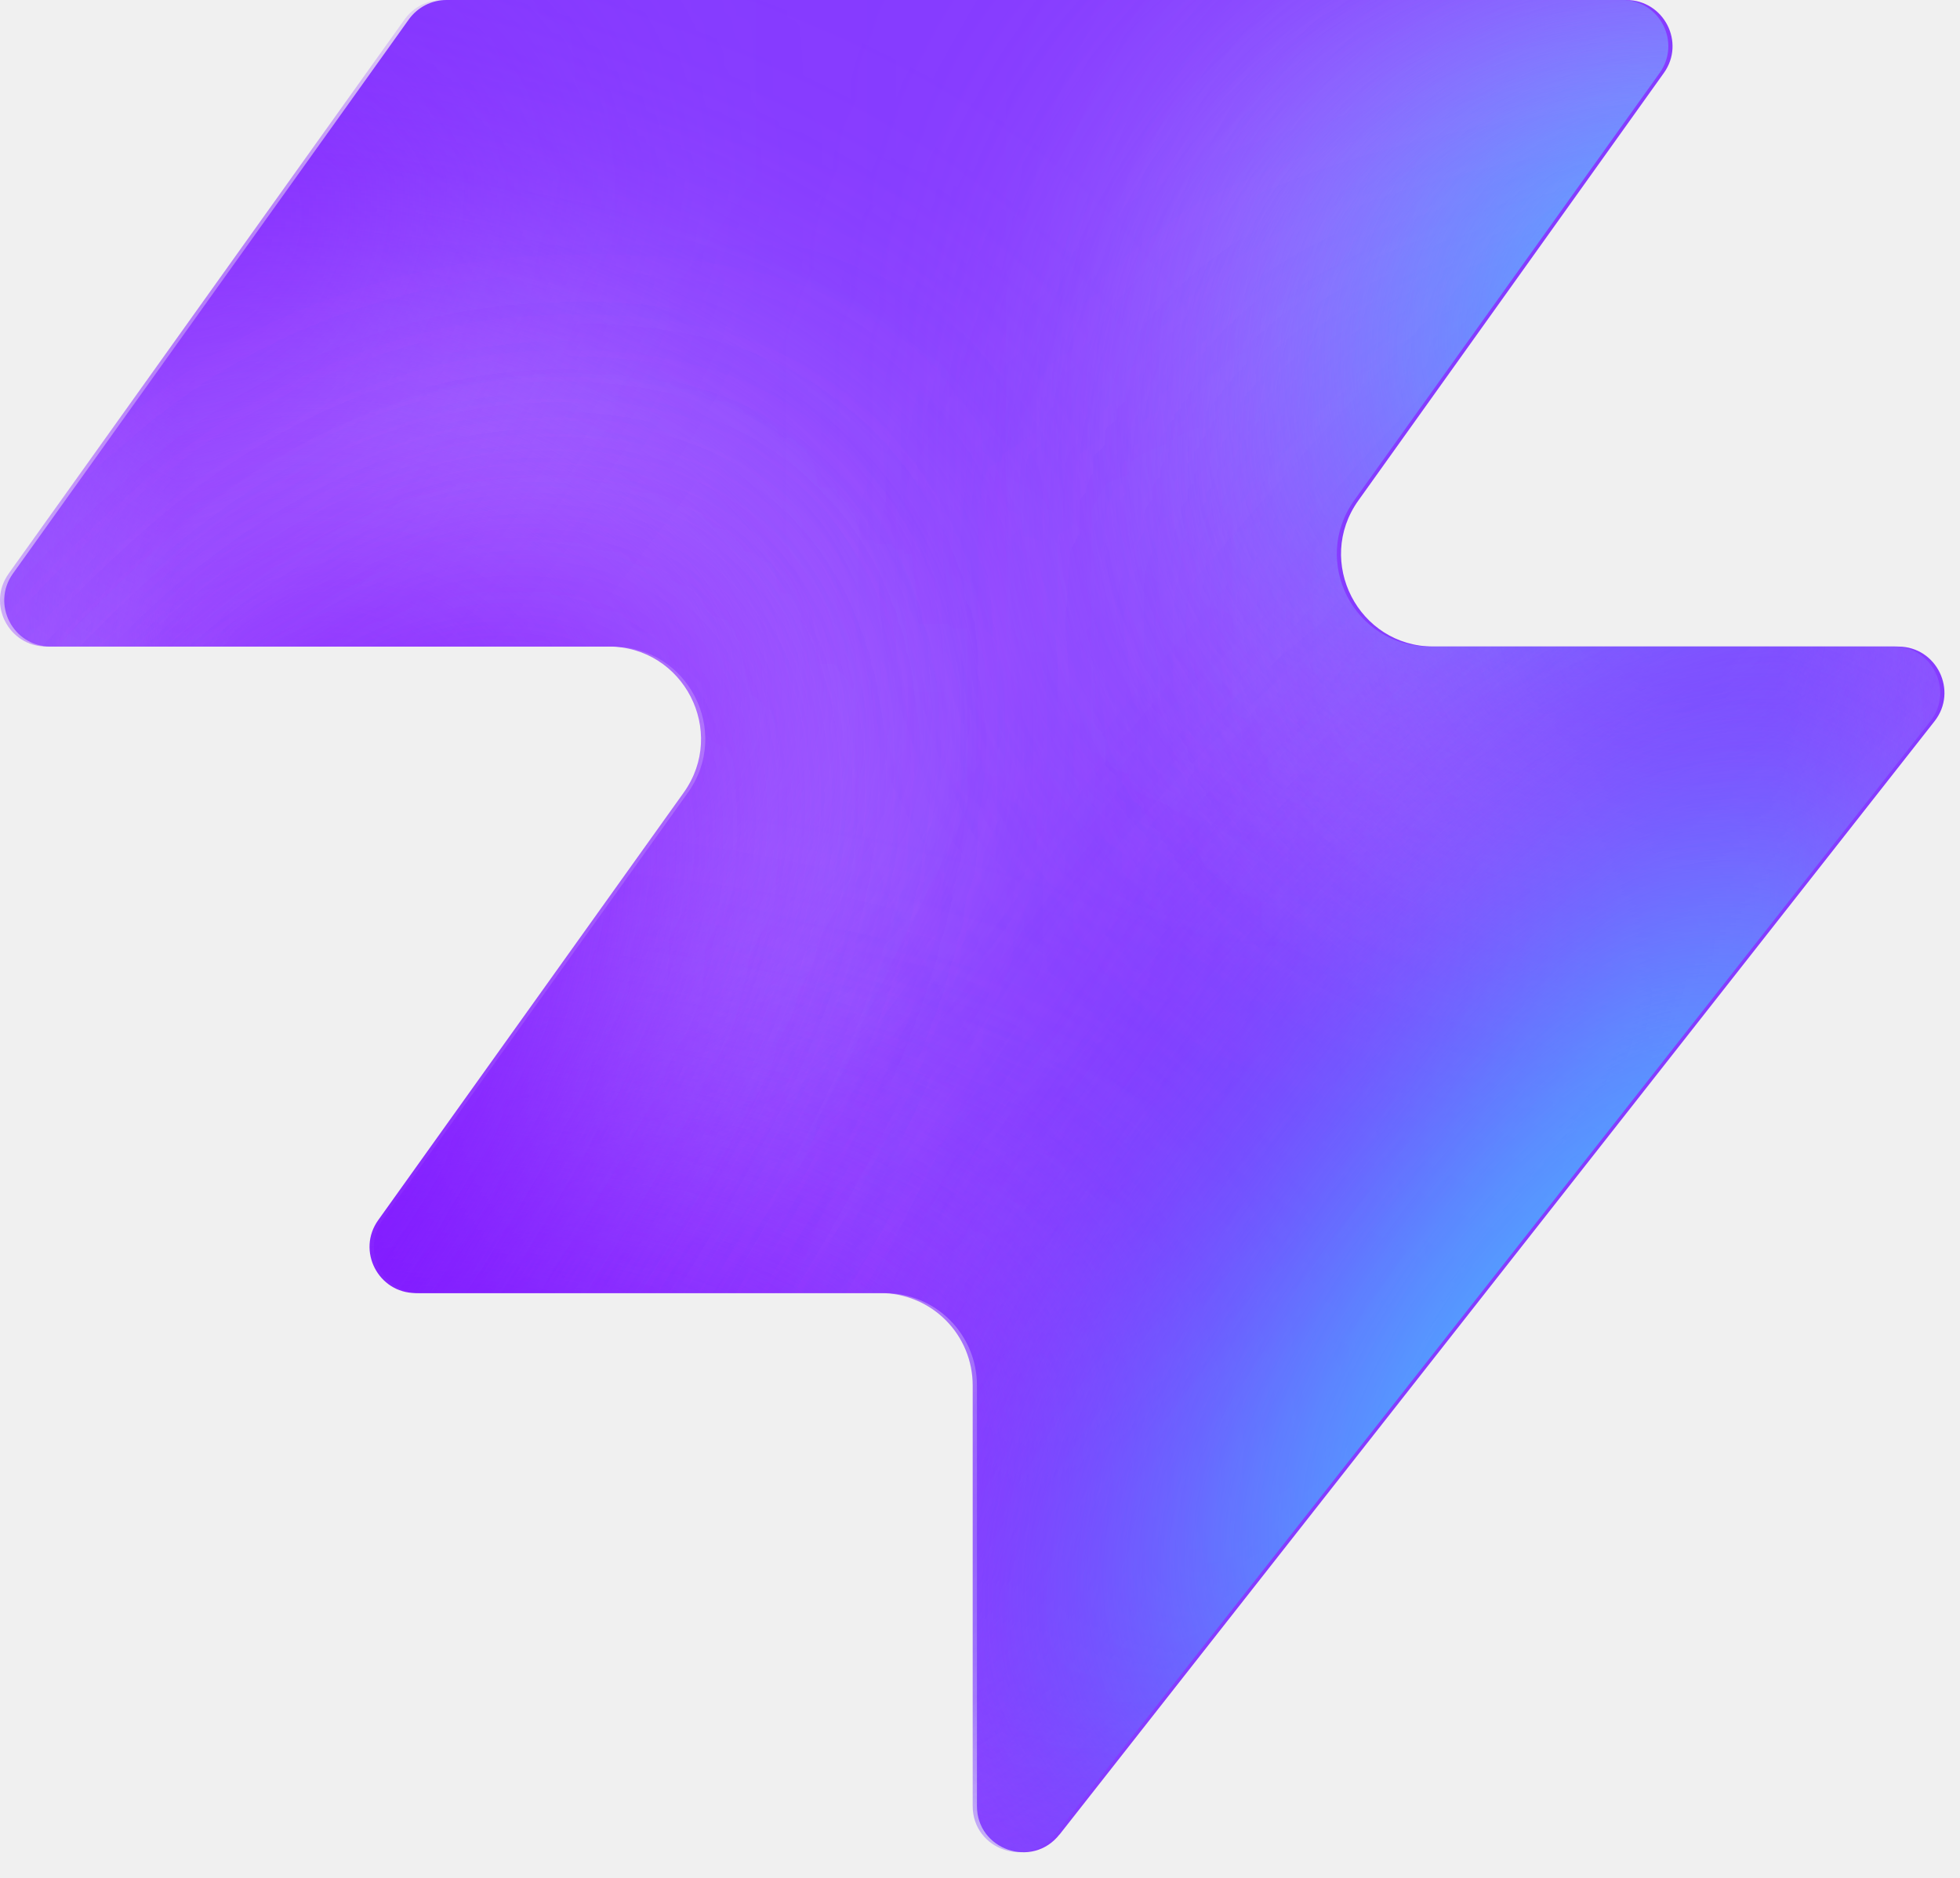
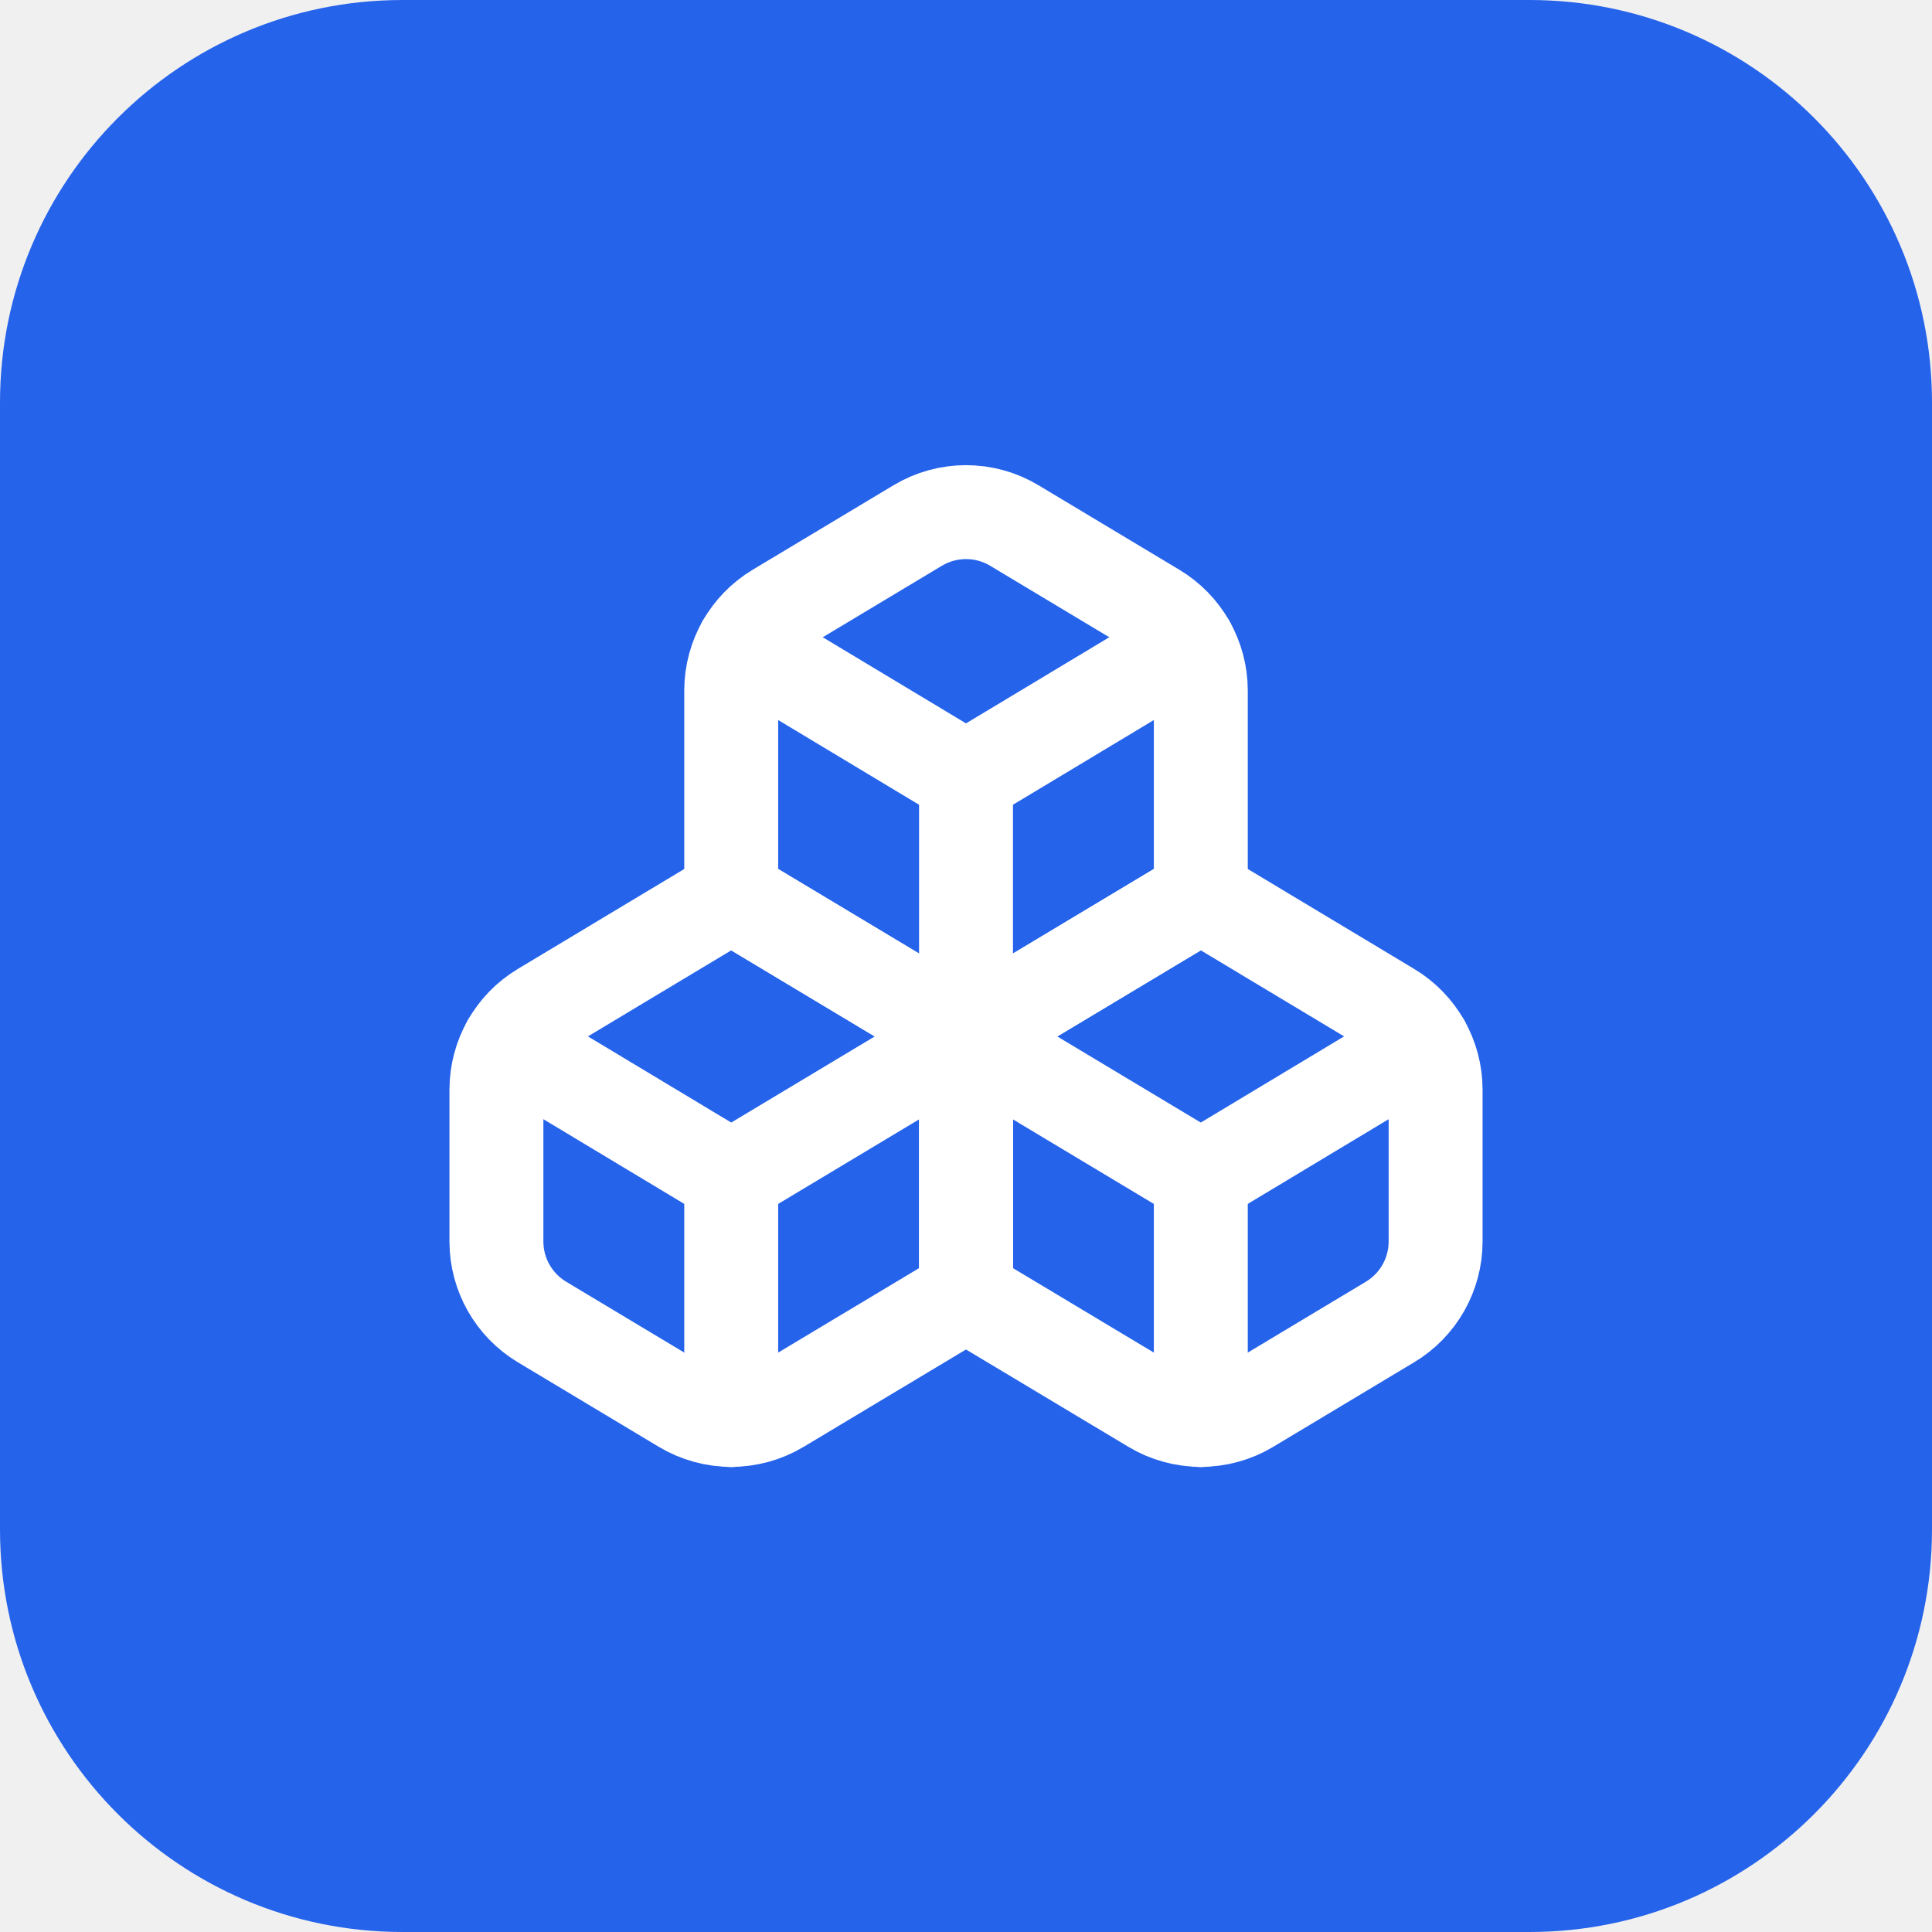
- <svg xmlns="http://www.w3.org/2000/svg" width="48" height="46" fill="none" viewBox="0 0 48 46">
-   <path fill="#863bff" d="M25.946 44.938c-.664.845-2.021.375-2.021-.698V33.937a2.26 2.26 0 0 0-2.262-2.262H10.287c-.92 0-1.456-1.04-.92-1.788l7.48-10.471c1.07-1.497 0-3.578-1.842-3.578H1.237c-.92 0-1.456-1.04-.92-1.788L10.013.474c.214-.297.556-.474.92-.474h28.894c.92 0 1.456 1.04.92 1.788l-7.48 10.471c-1.07 1.498 0 3.579 1.842 3.579h11.377c.943 0 1.473 1.088.89 1.83L25.947 44.94z" style="fill:#863bff;fill:color(display-p3 .525 .23 1);fill-opacity:1" />
-   <mask id="a" width="48" height="46" x="0" y="0" maskUnits="userSpaceOnUse" style="mask-type:alpha">
-     <path fill="#000" d="M25.842 44.938c-.664.844-2.021.375-2.021-.698V33.937a2.26 2.26 0 0 0-2.262-2.262H10.183c-.92 0-1.456-1.04-.92-1.788l7.48-10.471c1.07-1.498 0-3.579-1.842-3.579H1.133c-.92 0-1.456-1.04-.92-1.787L9.91.473c.214-.297.556-.474.92-.474h28.894c.92 0 1.456 1.04.92 1.788l-7.48 10.471c-1.07 1.498 0 3.578 1.842 3.578h11.377c.943 0 1.473 1.088.89 1.832L25.843 44.94z" style="fill:#000;fill-opacity:1" />
-   </mask>
-   <g mask="url(#a)">
-     <g filter="url(#b)">
-       <ellipse cx="5.508" cy="14.704" fill="#ede6ff" rx="5.508" ry="14.704" style="fill:#ede6ff;fill:color(display-p3 .927 .903 1);fill-opacity:1" transform="matrix(.00324 1 1 -.00324 -4.47 31.516)" />
-     </g>
-     <g filter="url(#c)">
-       <ellipse cx="10.399" cy="29.851" fill="#ede6ff" rx="10.399" ry="29.851" style="fill:#ede6ff;fill:color(display-p3 .927 .903 1);fill-opacity:1" transform="matrix(.00324 1 1 -.00324 -39.328 7.883)" />
-     </g>
-     <g filter="url(#d)">
-       <ellipse cx="5.508" cy="30.487" fill="#7e14ff" rx="5.508" ry="30.487" style="fill:#7e14ff;fill:color(display-p3 .492 .077 1);fill-opacity:1" transform="rotate(89.814 -25.913 -14.639)scale(1 -1)" />
-     </g>
-     <g filter="url(#e)">
-       <ellipse cx="5.508" cy="30.599" fill="#7e14ff" rx="5.508" ry="30.599" style="fill:#7e14ff;fill:color(display-p3 .492 .077 1);fill-opacity:1" transform="rotate(89.814 -32.644 -3.334)scale(1 -1)" />
-     </g>
-     <g filter="url(#f)">
-       <ellipse cx="5.508" cy="30.599" fill="#7e14ff" rx="5.508" ry="30.599" style="fill:#7e14ff;fill:color(display-p3 .492 .077 1);fill-opacity:1" transform="matrix(.00324 1 1 -.00324 -34.34 30.47)" />
-     </g>
-     <g filter="url(#g)">
-       <ellipse cx="14.072" cy="22.078" fill="#ede6ff" rx="14.072" ry="22.078" style="fill:#ede6ff;fill:color(display-p3 .927 .903 1);fill-opacity:1" transform="rotate(93.35 24.506 48.493)scale(-1 1)" />
-     </g>
-     <g filter="url(#h)">
-       <ellipse cx="3.47" cy="21.501" fill="#7e14ff" rx="3.47" ry="21.501" style="fill:#7e14ff;fill:color(display-p3 .492 .077 1);fill-opacity:1" transform="rotate(89.009 28.708 47.59)scale(-1 1)" />
-     </g>
-     <g filter="url(#i)">
-       <ellipse cx="3.47" cy="21.501" fill="#7e14ff" rx="3.47" ry="21.501" style="fill:#7e14ff;fill:color(display-p3 .492 .077 1);fill-opacity:1" transform="rotate(89.009 28.708 47.59)scale(-1 1)" />
-     </g>
-     <g filter="url(#j)">
-       <ellipse cx=".387" cy="8.972" fill="#7e14ff" rx="4.407" ry="29.108" style="fill:#7e14ff;fill:color(display-p3 .492 .077 1);fill-opacity:1" transform="rotate(39.51 .387 8.972)" />
-     </g>
-     <g filter="url(#k)">
-       <ellipse cx="47.523" cy="-6.092" fill="#7e14ff" rx="4.407" ry="29.108" style="fill:#7e14ff;fill:color(display-p3 .492 .077 1);fill-opacity:1" transform="rotate(37.892 47.523 -6.092)" />
-     </g>
-     <g filter="url(#l)">
-       <ellipse cx="41.412" cy="6.333" fill="#47bfff" rx="5.971" ry="9.665" style="fill:#47bfff;fill:color(display-p3 .28 .748 1);fill-opacity:1" transform="rotate(37.892 41.412 6.333)" />
-     </g>
-     <g filter="url(#m)">
-       <ellipse cx="-1.879" cy="38.332" fill="#7e14ff" rx="4.407" ry="29.108" style="fill:#7e14ff;fill:color(display-p3 .492 .077 1);fill-opacity:1" transform="rotate(37.892 -1.88 38.332)" />
-     </g>
-     <g filter="url(#n)">
-       <ellipse cx="-1.879" cy="38.332" fill="#7e14ff" rx="4.407" ry="29.108" style="fill:#7e14ff;fill:color(display-p3 .492 .077 1);fill-opacity:1" transform="rotate(37.892 -1.88 38.332)" />
-     </g>
-     <g filter="url(#o)">
-       <ellipse cx="35.651" cy="29.907" fill="#7e14ff" rx="4.407" ry="29.108" style="fill:#7e14ff;fill:color(display-p3 .492 .077 1);fill-opacity:1" transform="rotate(37.892 35.651 29.907)" />
-     </g>
-     <g filter="url(#p)">
-       <ellipse cx="38.418" cy="32.4" fill="#47bfff" rx="5.971" ry="15.297" style="fill:#47bfff;fill:color(display-p3 .28 .748 1);fill-opacity:1" transform="rotate(37.892 38.418 32.4)" />
-     </g>
+ <svg xmlns="http://www.w3.org/2000/svg" width="48" height="48" viewBox="0 0 48 48">
+   <rect width="48" height="48" rx="10" fill="#2563eb" />
+   <g transform="translate(10,10) scale(1.1667)" fill="none" stroke="#ffffff" stroke-width="2" stroke-linecap="round" stroke-linejoin="round">
+     <path d="M2.97 12.92A2 2 0 0 0 2 14.63v3.24a2 2 0 0 0 .97 1.71l3 1.8a2 2 0 0 0 2.06 0L12 19v-5.5l-5-3-4.03 2.42Z" />
+     <path d="m7 16.5-4.74-2.85" />
+     <path d="m7 16.5 5-3" />
+     <path d="M7 16.5v5.17" />
+     <path d="M12 13.5V19l3.97 2.38a2 2 0 0 0 2.06 0l3-1.8a2 2 0 0 0 .97-1.71v-3.24a2 2 0 0 0-.97-1.71L17 10.5l-5 3Z" />
+     <path d="m17 16.5-5-3" />
+     <path d="m17 16.5 4.74-2.85" />
+     <path d="M17 16.5v5.17" />
+     <path d="M7.97 4.42A2 2 0 0 0 7 6.13v4.37l5 3 5-3V6.13a2 2 0 0 0-.97-1.71l-3-1.8a2 2 0 0 0-2.06 0l-3 1.8Z" />
+     <path d="M12 8 7.26 5.15" />
+     <path d="m12 8 4.74-2.85" />
+     <path d="M12 13.5V8" />
  </g>
-   <defs>
-     <filter id="b" width="60.045" height="41.654" x="-19.77" y="16.149" color-interpolation-filters="sRGB" filterUnits="userSpaceOnUse">
-       <feFlood flood-opacity="0" result="BackgroundImageFix" />
-       <feBlend in="SourceGraphic" in2="BackgroundImageFix" result="shape" />
-       <feGaussianBlur result="effect1_foregroundBlur_2002_17158" stdDeviation="7.659" />
-     </filter>
-     <filter id="c" width="90.34" height="51.437" x="-54.613" y="-7.533" color-interpolation-filters="sRGB" filterUnits="userSpaceOnUse">
-       <feFlood flood-opacity="0" result="BackgroundImageFix" />
-       <feBlend in="SourceGraphic" in2="BackgroundImageFix" result="shape" />
-       <feGaussianBlur result="effect1_foregroundBlur_2002_17158" stdDeviation="7.659" />
-     </filter>
-     <filter id="d" width="79.355" height="29.4" x="-49.64" y="2.03" color-interpolation-filters="sRGB" filterUnits="userSpaceOnUse">
-       <feFlood flood-opacity="0" result="BackgroundImageFix" />
-       <feBlend in="SourceGraphic" in2="BackgroundImageFix" result="shape" />
-       <feGaussianBlur result="effect1_foregroundBlur_2002_17158" stdDeviation="4.596" />
-     </filter>
-     <filter id="e" width="79.579" height="29.4" x="-45.045" y="20.029" color-interpolation-filters="sRGB" filterUnits="userSpaceOnUse">
-       <feFlood flood-opacity="0" result="BackgroundImageFix" />
-       <feBlend in="SourceGraphic" in2="BackgroundImageFix" result="shape" />
-       <feGaussianBlur result="effect1_foregroundBlur_2002_17158" stdDeviation="4.596" />
-     </filter>
-     <filter id="f" width="79.579" height="29.4" x="-43.513" y="21.178" color-interpolation-filters="sRGB" filterUnits="userSpaceOnUse">
-       <feFlood flood-opacity="0" result="BackgroundImageFix" />
-       <feBlend in="SourceGraphic" in2="BackgroundImageFix" result="shape" />
-       <feGaussianBlur result="effect1_foregroundBlur_2002_17158" stdDeviation="4.596" />
-     </filter>
-     <filter id="g" width="74.749" height="58.852" x="15.756" y="-17.901" color-interpolation-filters="sRGB" filterUnits="userSpaceOnUse">
-       <feFlood flood-opacity="0" result="BackgroundImageFix" />
-       <feBlend in="SourceGraphic" in2="BackgroundImageFix" result="shape" />
-       <feGaussianBlur result="effect1_foregroundBlur_2002_17158" stdDeviation="7.659" />
-     </filter>
-     <filter id="h" width="61.377" height="25.362" x="23.548" y="2.284" color-interpolation-filters="sRGB" filterUnits="userSpaceOnUse">
-       <feFlood flood-opacity="0" result="BackgroundImageFix" />
-       <feBlend in="SourceGraphic" in2="BackgroundImageFix" result="shape" />
-       <feGaussianBlur result="effect1_foregroundBlur_2002_17158" stdDeviation="4.596" />
-     </filter>
-     <filter id="i" width="61.377" height="25.362" x="23.548" y="2.284" color-interpolation-filters="sRGB" filterUnits="userSpaceOnUse">
-       <feFlood flood-opacity="0" result="BackgroundImageFix" />
-       <feBlend in="SourceGraphic" in2="BackgroundImageFix" result="shape" />
-       <feGaussianBlur result="effect1_foregroundBlur_2002_17158" stdDeviation="4.596" />
-     </filter>
-     <filter id="j" width="56.045" height="63.649" x="-27.636" y="-22.853" color-interpolation-filters="sRGB" filterUnits="userSpaceOnUse">
-       <feFlood flood-opacity="0" result="BackgroundImageFix" />
-       <feBlend in="SourceGraphic" in2="BackgroundImageFix" result="shape" />
-       <feGaussianBlur result="effect1_foregroundBlur_2002_17158" stdDeviation="4.596" />
-     </filter>
-     <filter id="k" width="54.814" height="64.646" x="20.116" y="-38.415" color-interpolation-filters="sRGB" filterUnits="userSpaceOnUse">
-       <feFlood flood-opacity="0" result="BackgroundImageFix" />
-       <feBlend in="SourceGraphic" in2="BackgroundImageFix" result="shape" />
-       <feGaussianBlur result="effect1_foregroundBlur_2002_17158" stdDeviation="4.596" />
-     </filter>
-     <filter id="l" width="33.541" height="35.313" x="24.641" y="-11.323" color-interpolation-filters="sRGB" filterUnits="userSpaceOnUse">
-       <feFlood flood-opacity="0" result="BackgroundImageFix" />
-       <feBlend in="SourceGraphic" in2="BackgroundImageFix" result="shape" />
-       <feGaussianBlur result="effect1_foregroundBlur_2002_17158" stdDeviation="4.596" />
-     </filter>
-     <filter id="m" width="54.814" height="64.646" x="-29.286" y="6.009" color-interpolation-filters="sRGB" filterUnits="userSpaceOnUse">
-       <feFlood flood-opacity="0" result="BackgroundImageFix" />
-       <feBlend in="SourceGraphic" in2="BackgroundImageFix" result="shape" />
-       <feGaussianBlur result="effect1_foregroundBlur_2002_17158" stdDeviation="4.596" />
-     </filter>
-     <filter id="n" width="54.814" height="64.646" x="-29.286" y="6.009" color-interpolation-filters="sRGB" filterUnits="userSpaceOnUse">
-       <feFlood flood-opacity="0" result="BackgroundImageFix" />
-       <feBlend in="SourceGraphic" in2="BackgroundImageFix" result="shape" />
-       <feGaussianBlur result="effect1_foregroundBlur_2002_17158" stdDeviation="4.596" />
-     </filter>
-     <filter id="o" width="54.814" height="64.646" x="8.244" y="-2.416" color-interpolation-filters="sRGB" filterUnits="userSpaceOnUse">
-       <feFlood flood-opacity="0" result="BackgroundImageFix" />
-       <feBlend in="SourceGraphic" in2="BackgroundImageFix" result="shape" />
-       <feGaussianBlur result="effect1_foregroundBlur_2002_17158" stdDeviation="4.596" />
-     </filter>
-     <filter id="p" width="39.409" height="43.623" x="18.713" y="10.588" color-interpolation-filters="sRGB" filterUnits="userSpaceOnUse">
-       <feFlood flood-opacity="0" result="BackgroundImageFix" />
-       <feBlend in="SourceGraphic" in2="BackgroundImageFix" result="shape" />
-       <feGaussianBlur result="effect1_foregroundBlur_2002_17158" stdDeviation="4.596" />
-     </filter>
-   </defs>
</svg>
